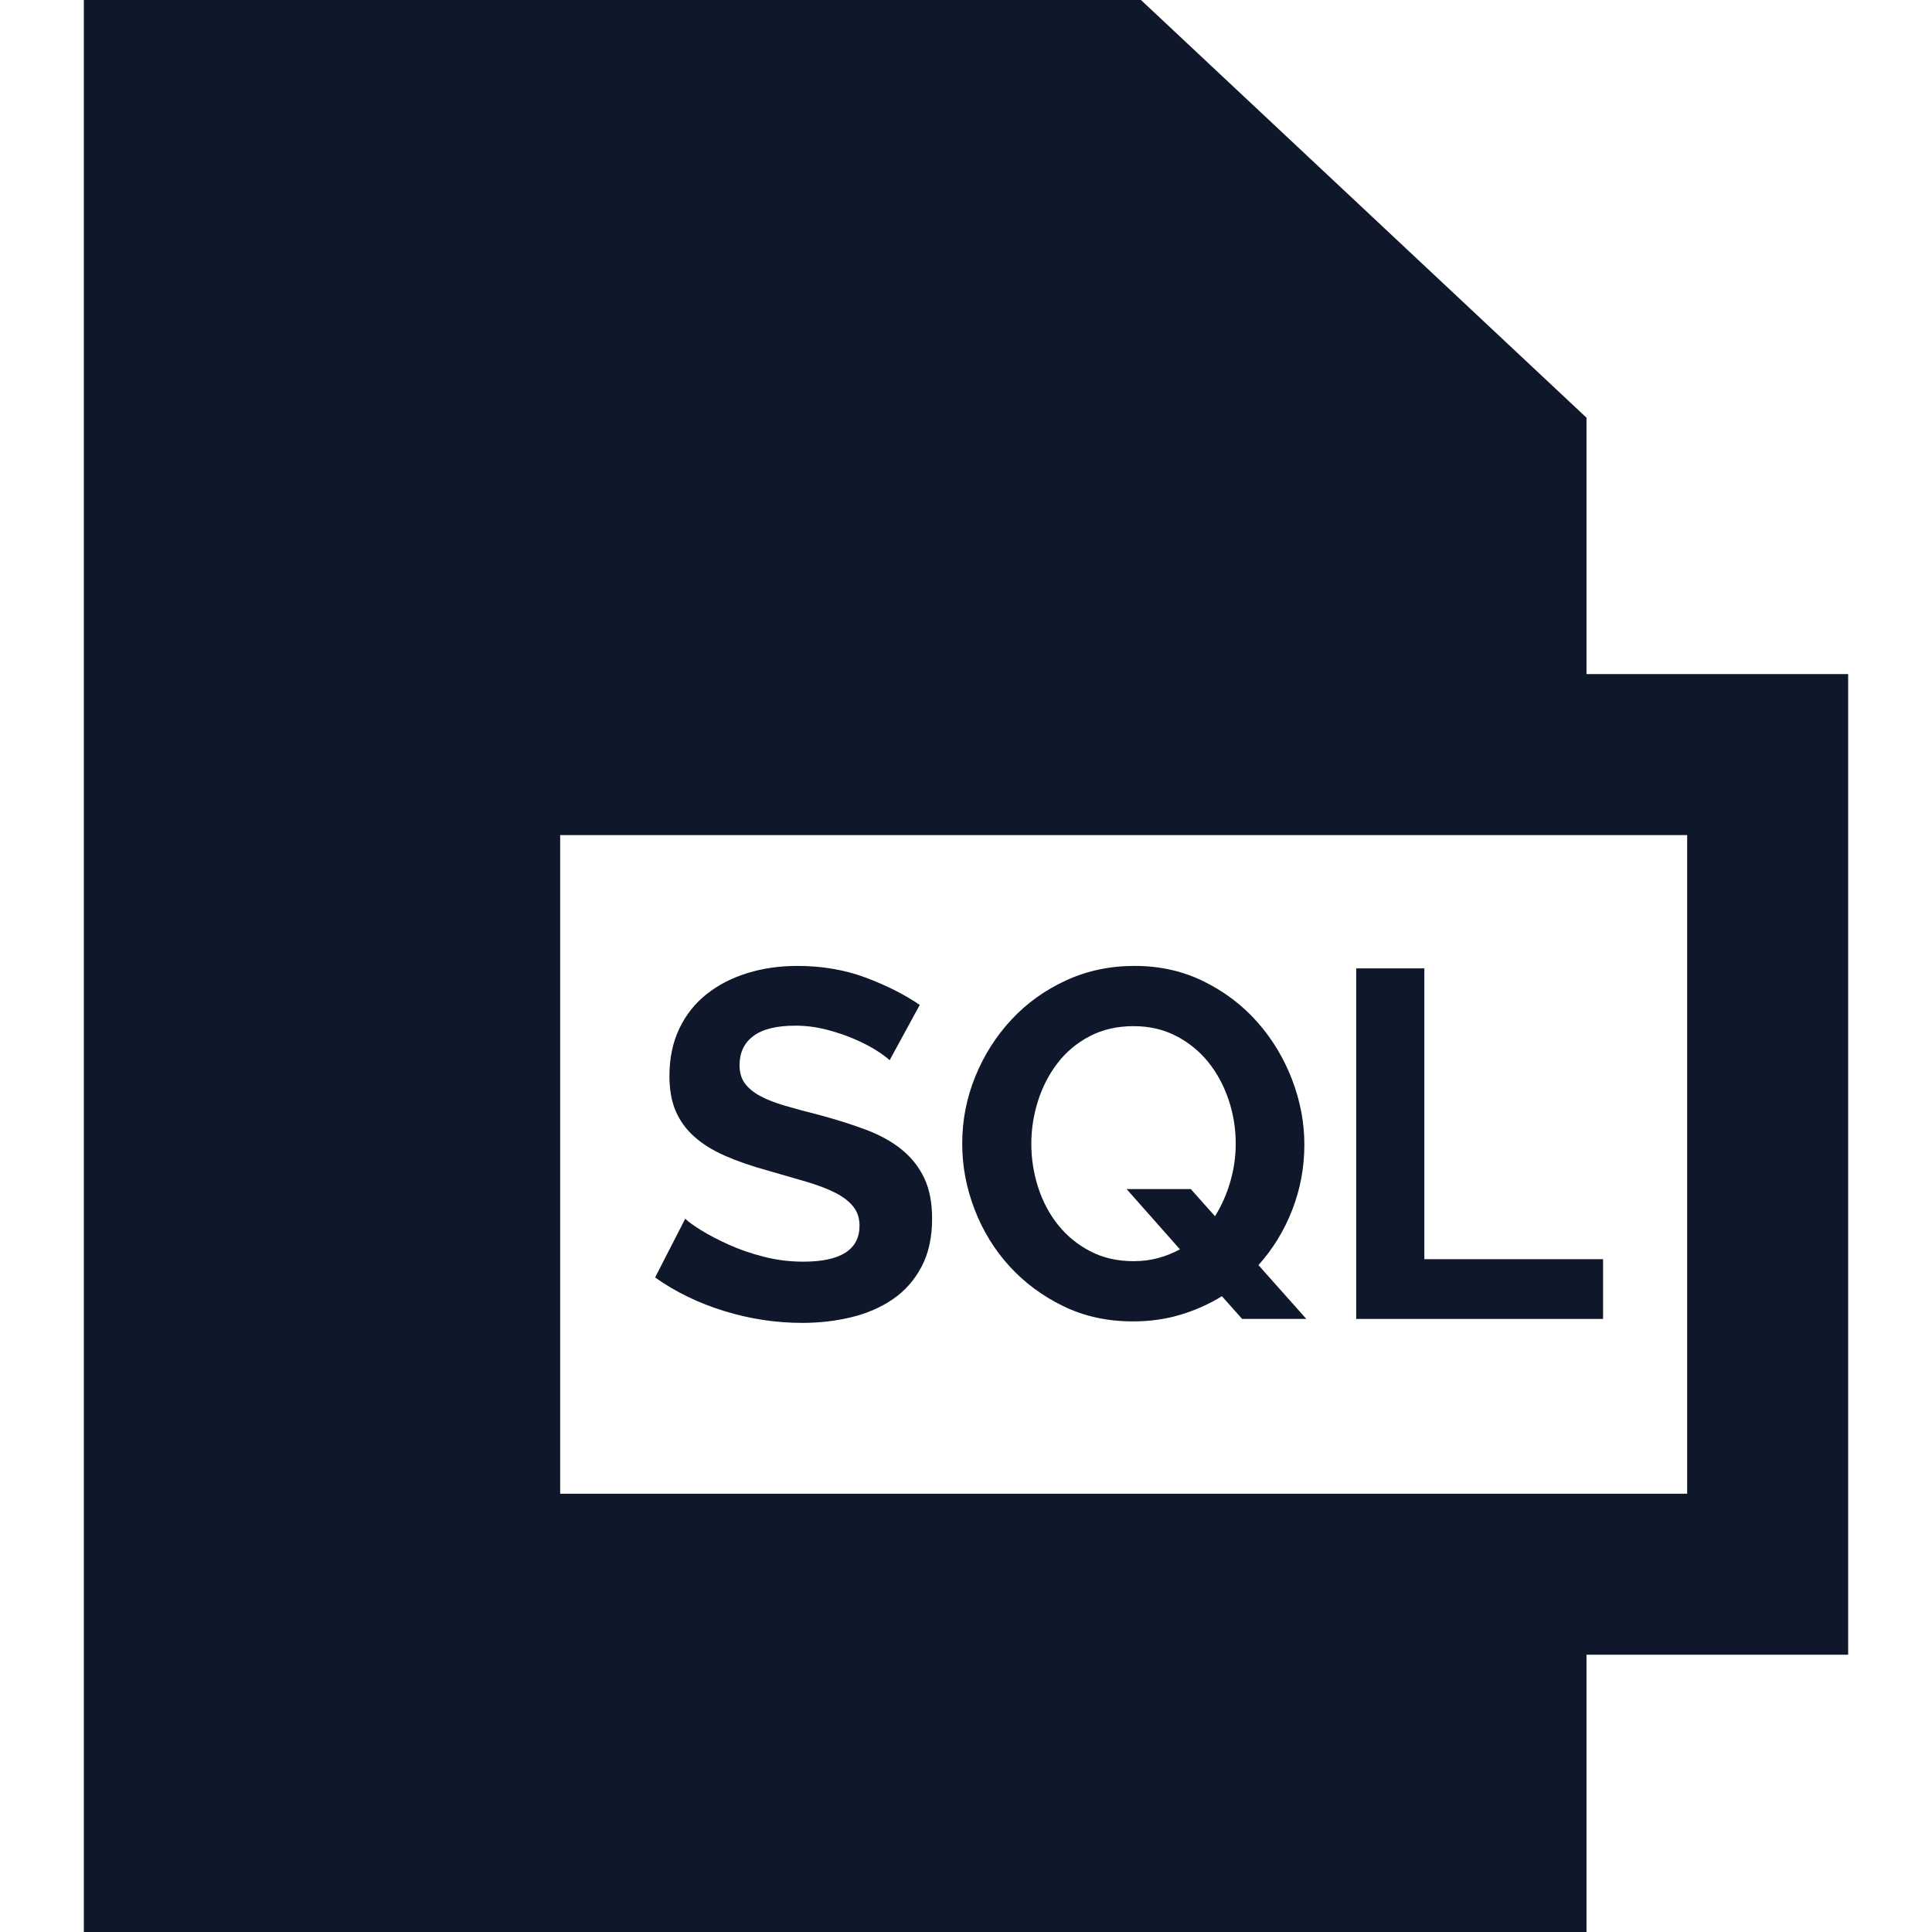
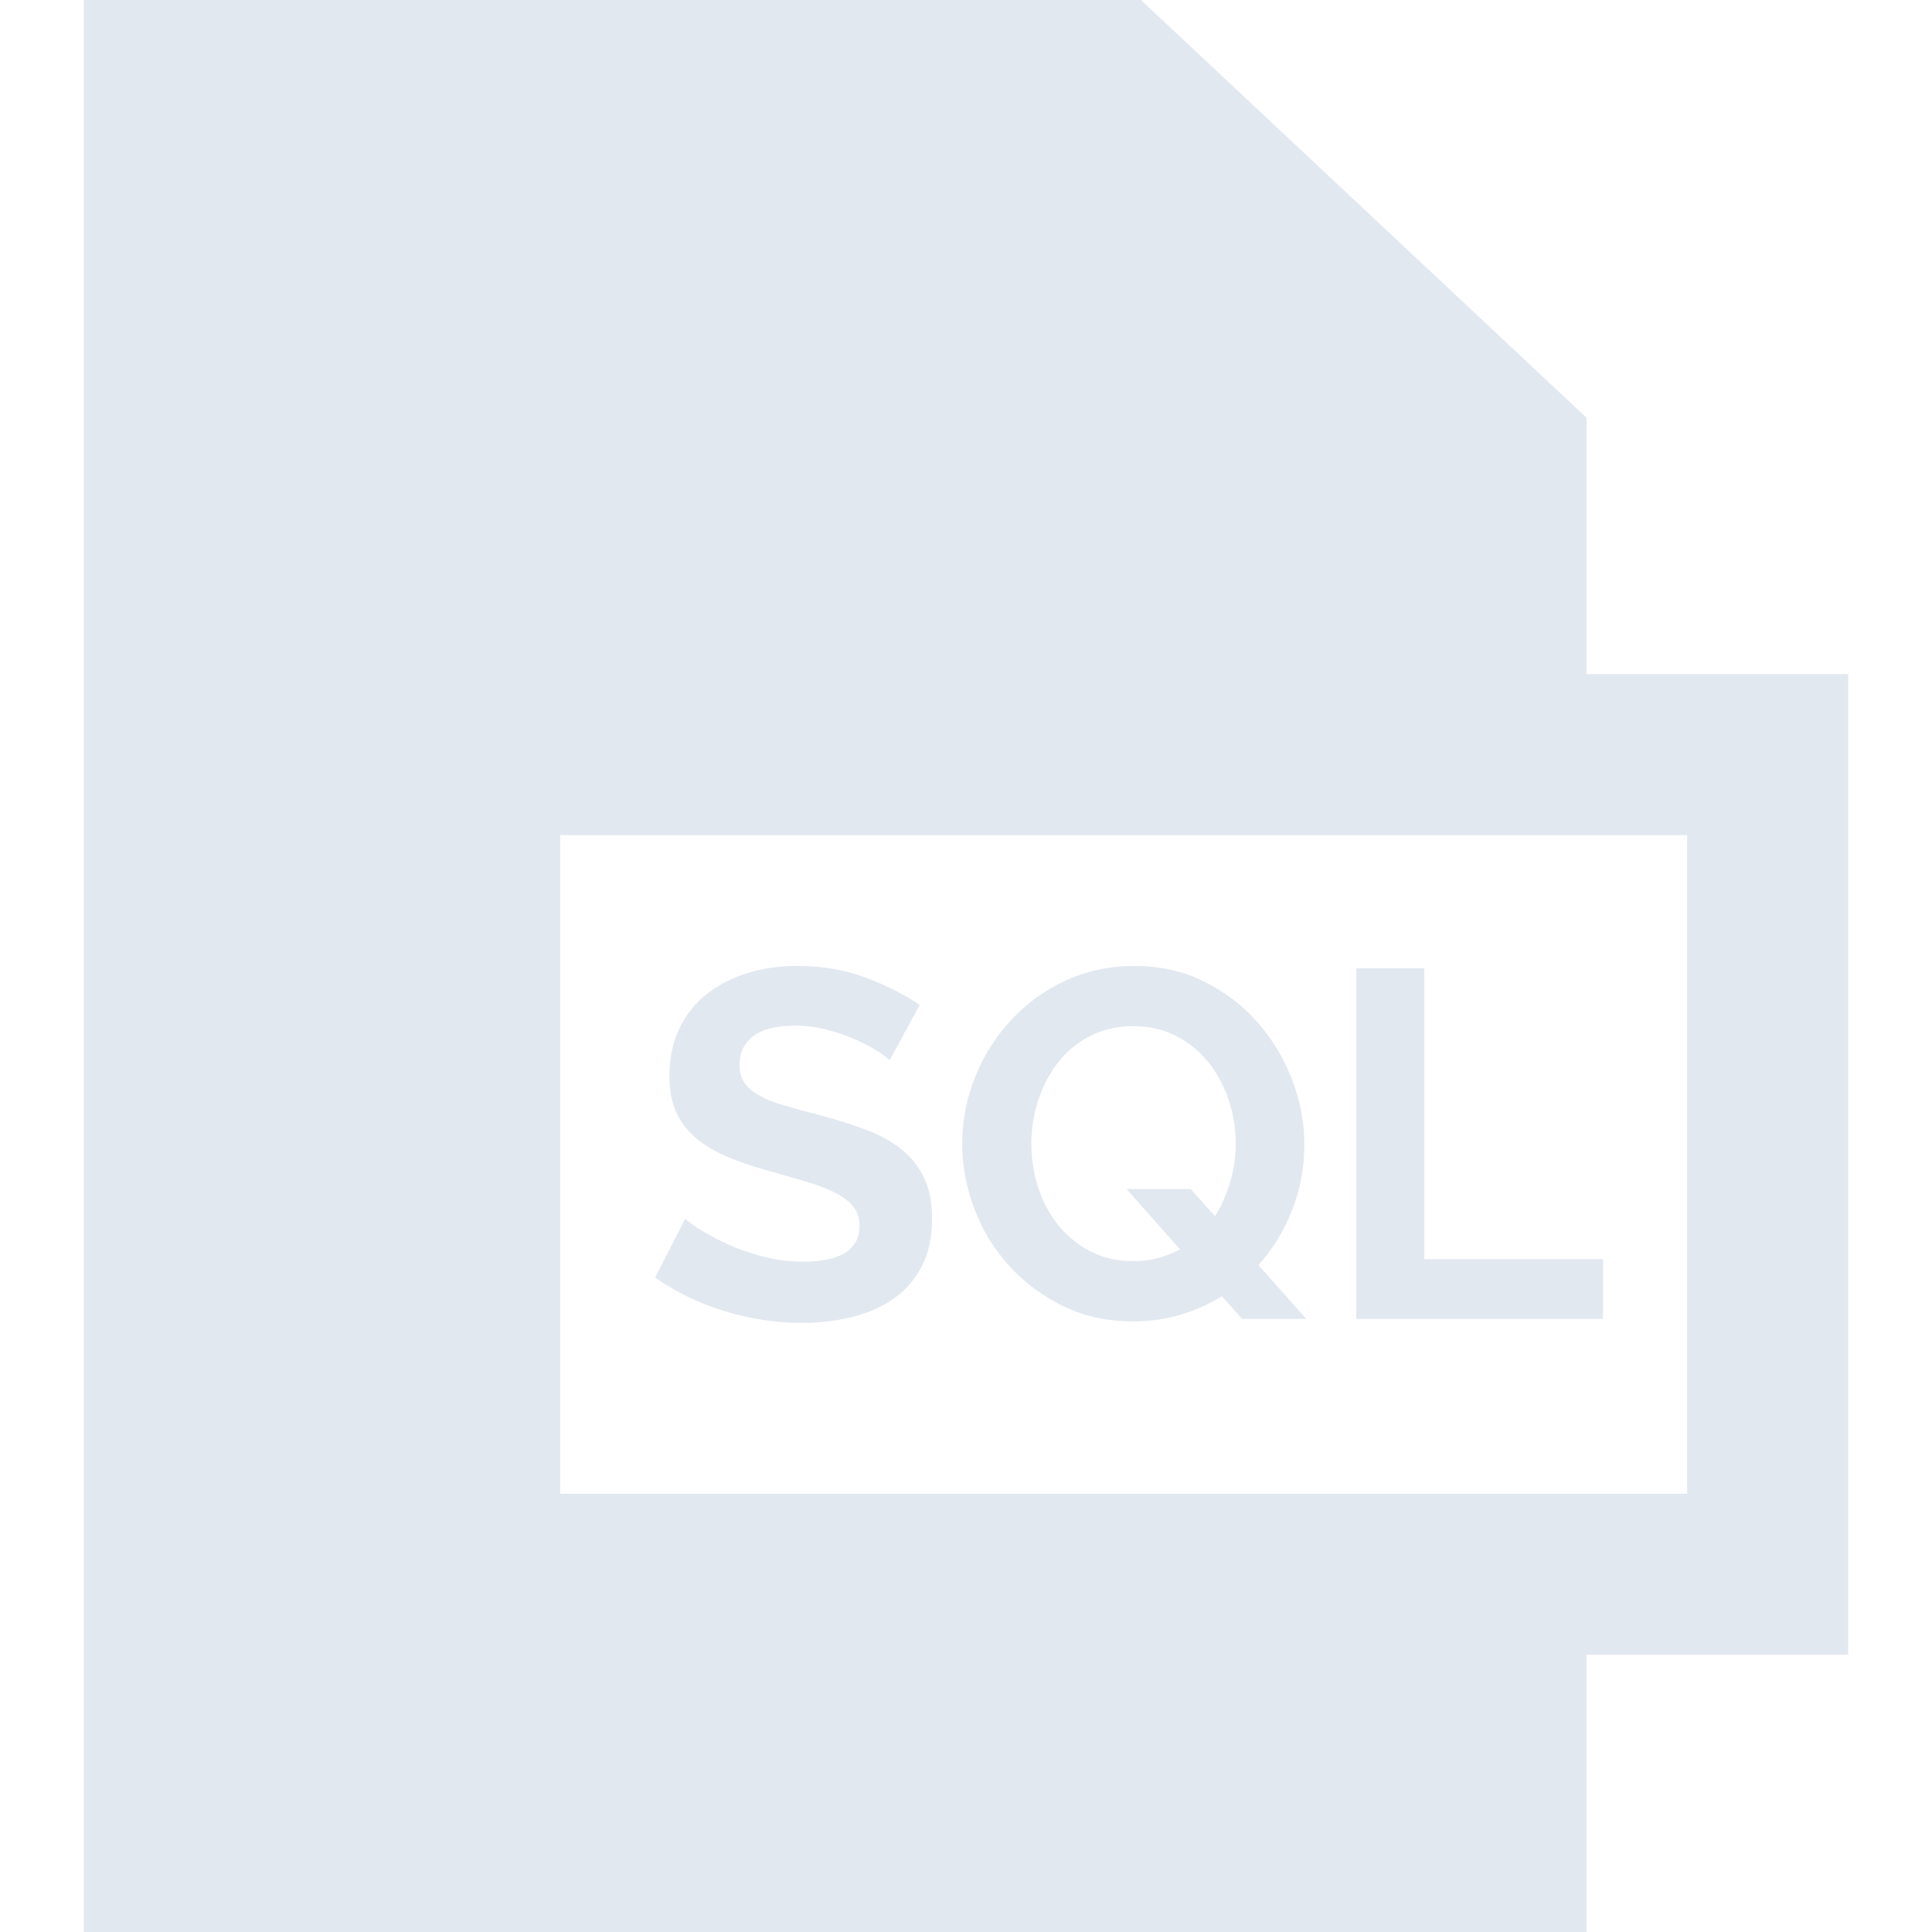
<svg xmlns="http://www.w3.org/2000/svg" viewBox="0 0 360 360">
  <style>
    path,
    polygon {
-       fill: #0f172a;
+       fill: #e2e8f0;
    }
    @media (prefers-color-scheme: dark) {
      path,
      polygon {
-         fill: #e2e8f0;
+         fill: #0f172a;
      }
    }
  </style>
  <path d="M344.377,125.605h-48.754V77.834L212.601,0H15.623v360h280v-51.668h48.754V125.605z M314.377,278.332h-210   V155.605h210V278.332z" />
  <path d="M149.671,235.093c-2.516,0-4.968-0.306-7.36-0.92c-2.392-0.613-4.57-1.364-6.532-2.254   c-1.963-0.888-3.665-1.778-5.106-2.668c-1.442-0.888-2.438-1.61-2.99-2.162l-5.612,10.948c3.802,2.7,8.096,4.784,12.88,6.256   c4.784,1.472,9.628,2.208,14.536,2.208c3.189,0,6.24-0.354,9.154-1.058c2.912-0.705,5.488-1.824,7.728-3.358   c2.238-1.532,4.017-3.542,5.336-6.026c1.318-2.484,1.978-5.474,1.978-8.97c0-3.004-0.492-5.535-1.472-7.59   c-0.982-2.054-2.378-3.818-4.186-5.29c-1.81-1.472-4.018-2.698-6.624-3.68c-2.607-0.98-5.506-1.9-8.694-2.76   c-2.454-0.612-4.616-1.196-6.486-1.748c-1.872-0.552-3.419-1.164-4.646-1.84c-1.228-0.674-2.162-1.456-2.806-2.346   c-0.644-0.888-0.966-2.008-0.966-3.358c0-2.33,0.858-4.14,2.576-5.428c1.716-1.288,4.324-1.932,7.82-1.932   c1.962,0,3.895,0.246,5.796,0.736c1.9,0.492,3.664,1.09,5.29,1.794c1.625,0.706,3.004,1.426,4.14,2.162   c1.134,0.736,1.916,1.32,2.346,1.748l5.612-10.304c-2.884-1.962-6.256-3.664-10.12-5.106c-3.864-1.44-8.096-2.162-12.696-2.162   c-3.312,0-6.41,0.445-9.292,1.334c-2.884,0.89-5.414,2.193-7.59,3.91c-2.178,1.718-3.88,3.864-5.106,6.44   c-1.228,2.576-1.84,5.52-1.84,8.832c0,2.516,0.382,4.678,1.15,6.486c0.767,1.81,1.917,3.404,3.45,4.784   c1.532,1.38,3.45,2.576,5.75,3.588c2.3,1.012,5.014,1.948,8.142,2.806c2.576,0.736,4.906,1.412,6.992,2.024   c2.084,0.614,3.864,1.288,5.336,2.024c1.472,0.736,2.606,1.595,3.404,2.576c0.796,0.982,1.196,2.178,1.196,3.588   C160.158,232.855,156.663,235.093,149.671,235.093z" />
  <path d="M188.079,235.92c2.79,3.068,6.133,5.552,10.028,7.452c3.894,1.902,8.233,2.852,13.018,2.852   c3.128,0,6.072-0.414,8.832-1.242c2.76-0.828,5.336-1.978,7.729-3.45l3.771,4.232h11.96l-8.924-10.028   c2.698-3.004,4.799-6.44,6.302-10.304c1.502-3.864,2.254-7.912,2.254-12.144c0-4.108-0.768-8.156-2.3-12.144   c-1.533-3.986-3.68-7.544-6.439-10.672c-2.761-3.128-6.088-5.658-9.982-7.59c-3.896-1.932-8.204-2.898-12.926-2.898   c-4.601,0-8.864,0.905-12.788,2.714c-3.926,1.81-7.314,4.248-10.166,7.314c-2.853,3.067-5.092,6.594-6.716,10.58   c-1.626,3.987-2.438,8.158-2.438,12.512c0,4.172,0.767,8.25,2.3,12.236C183.126,229.328,185.287,232.855,188.079,235.92z    M193.415,205.146c0.828-2.606,2.038-4.952,3.634-7.038c1.595-2.085,3.588-3.756,5.98-5.014c2.392-1.256,5.12-1.886,8.188-1.886   c2.944,0,5.597,0.614,7.958,1.84c2.36,1.228,4.354,2.852,5.98,4.876c1.624,2.024,2.882,4.355,3.771,6.992   c0.889,2.638,1.334,5.368,1.334,8.188c0,2.392-0.337,4.754-1.012,7.084c-0.676,2.332-1.626,4.478-2.852,6.44l-4.508-5.06h-11.961   l9.937,11.224c-1.228,0.676-2.562,1.212-4.002,1.61c-1.442,0.399-2.99,0.598-4.646,0.598c-3.006,0-5.689-0.612-8.05-1.84   c-2.361-1.226-4.355-2.852-5.98-4.876c-1.626-2.024-2.868-4.354-3.727-6.992c-0.859-2.636-1.288-5.366-1.288-8.188   C192.173,210.406,192.587,207.754,193.415,205.146z" />
  <polygon points="298.708,234.633 265.405,234.633 265.405,180.445 252.708,180.445 252.708,245.765 298.708,245.765" />
</svg>
